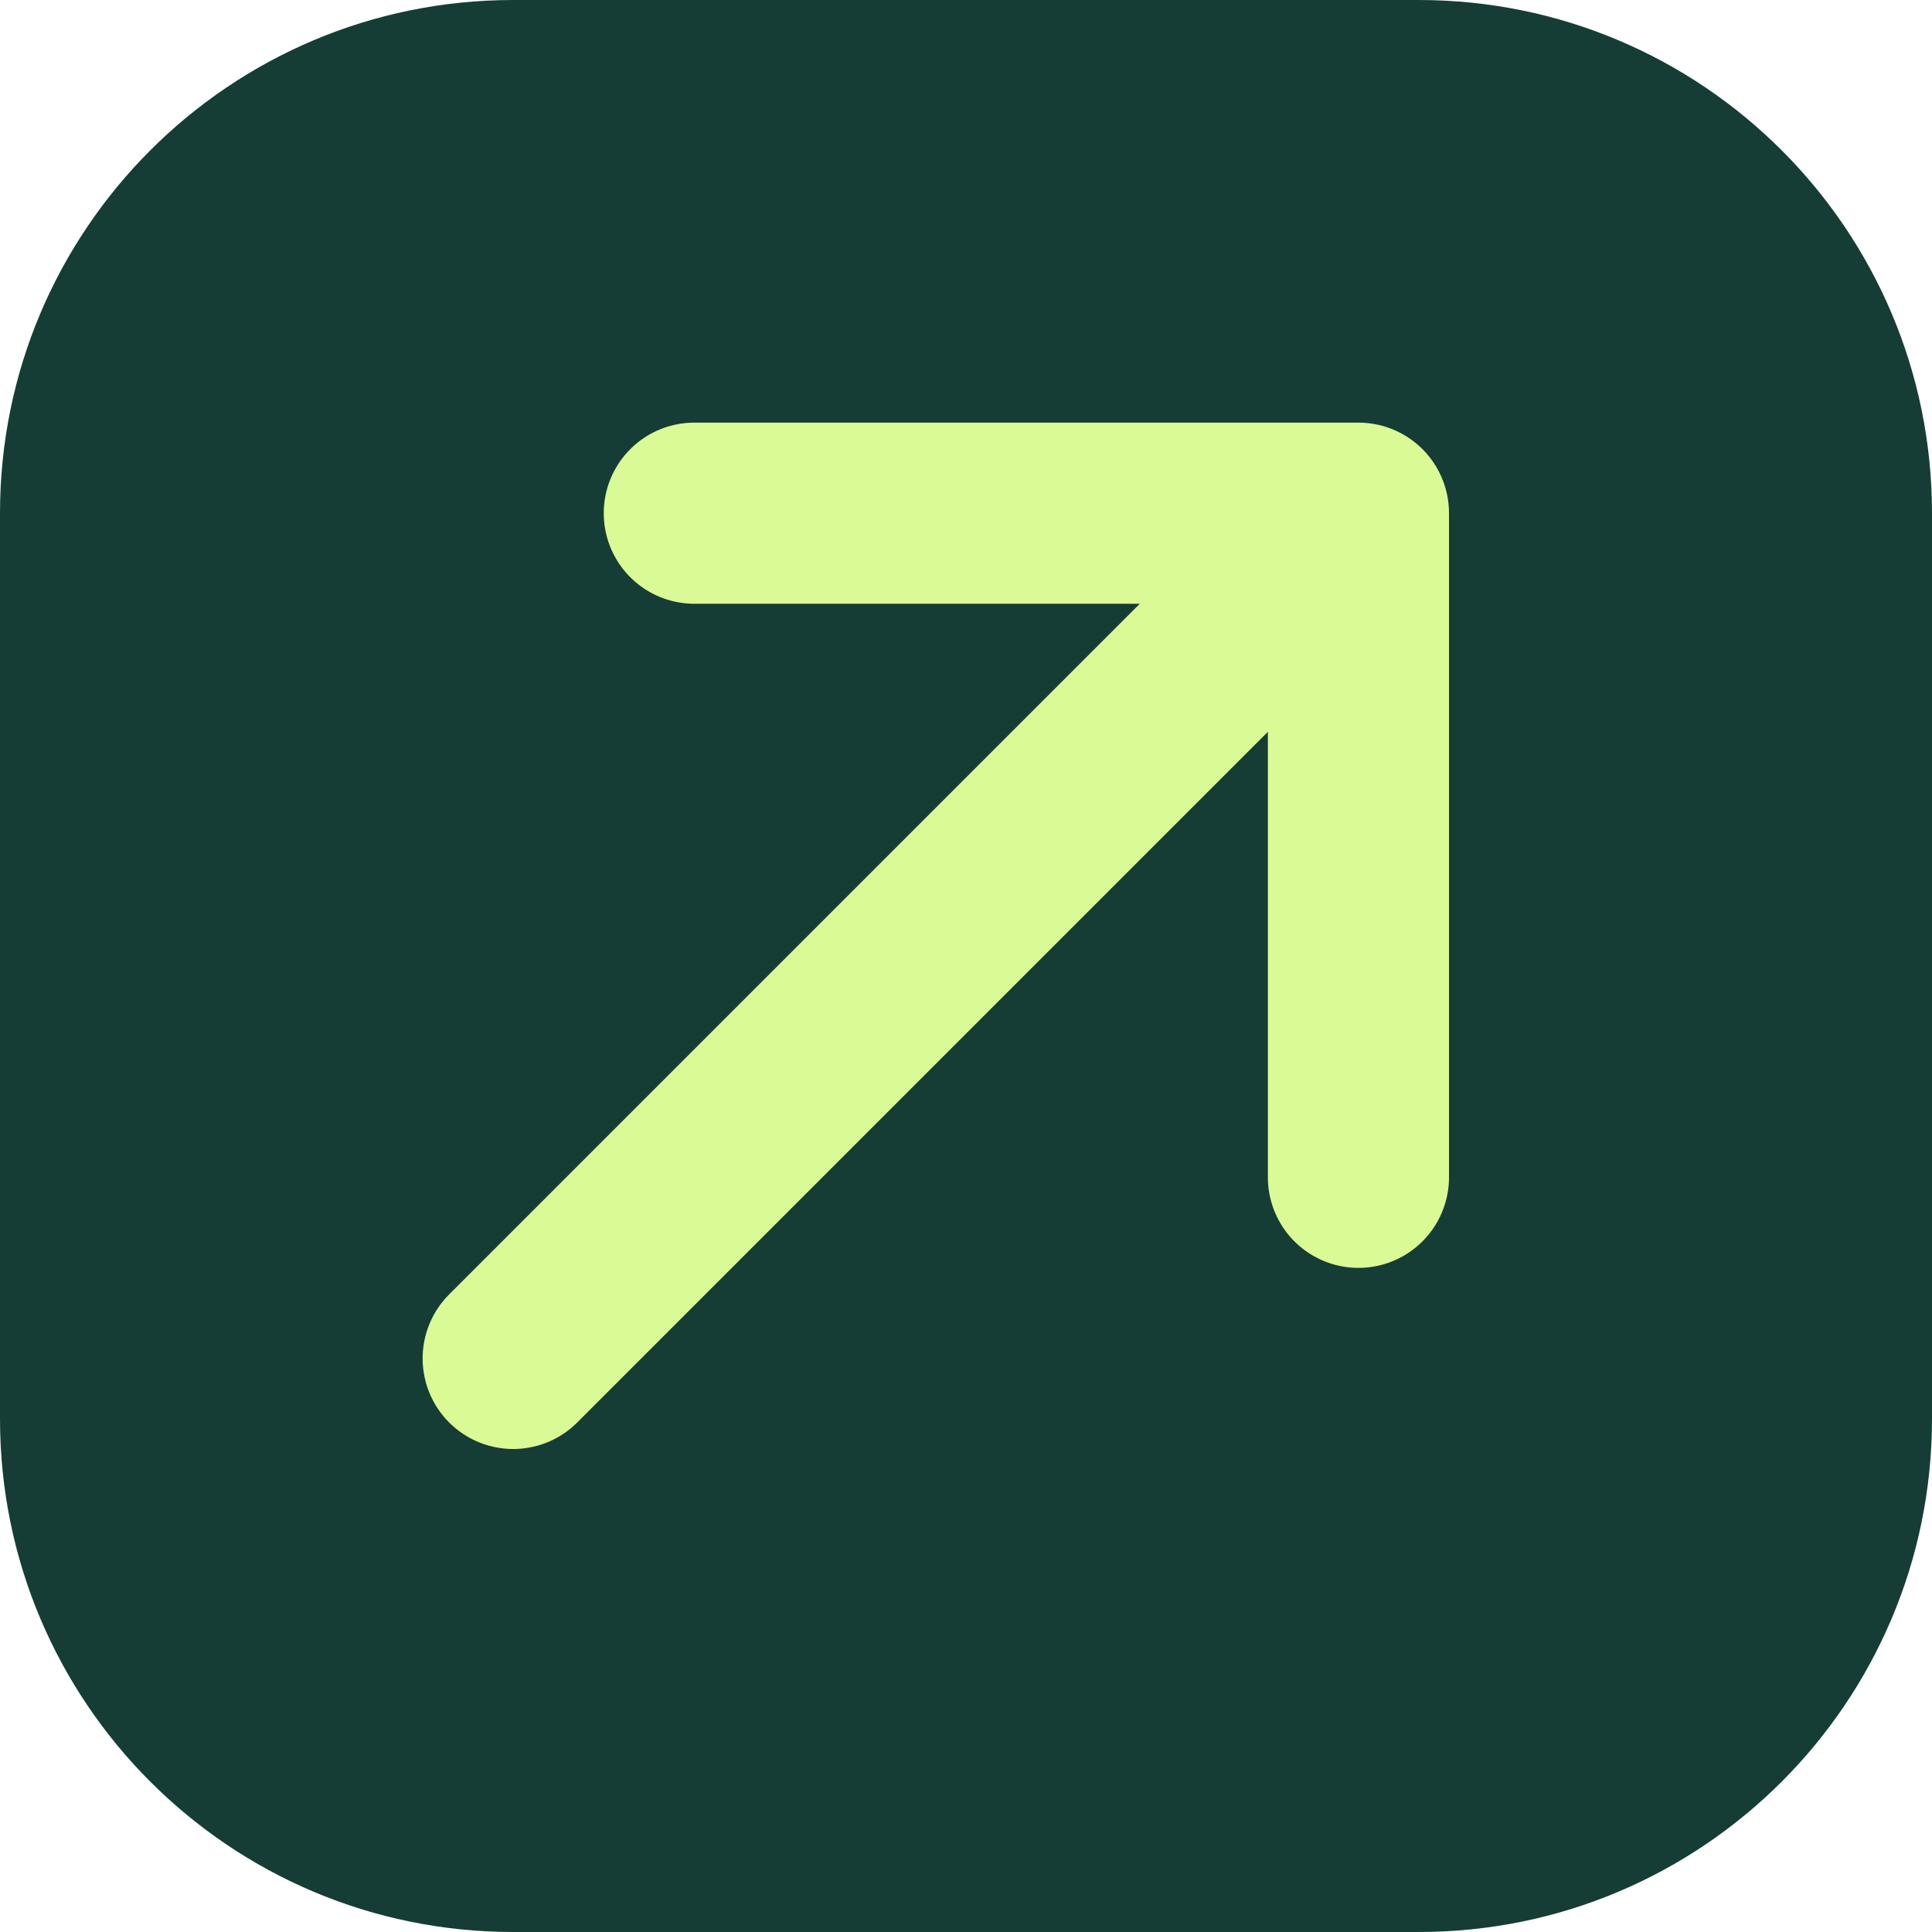
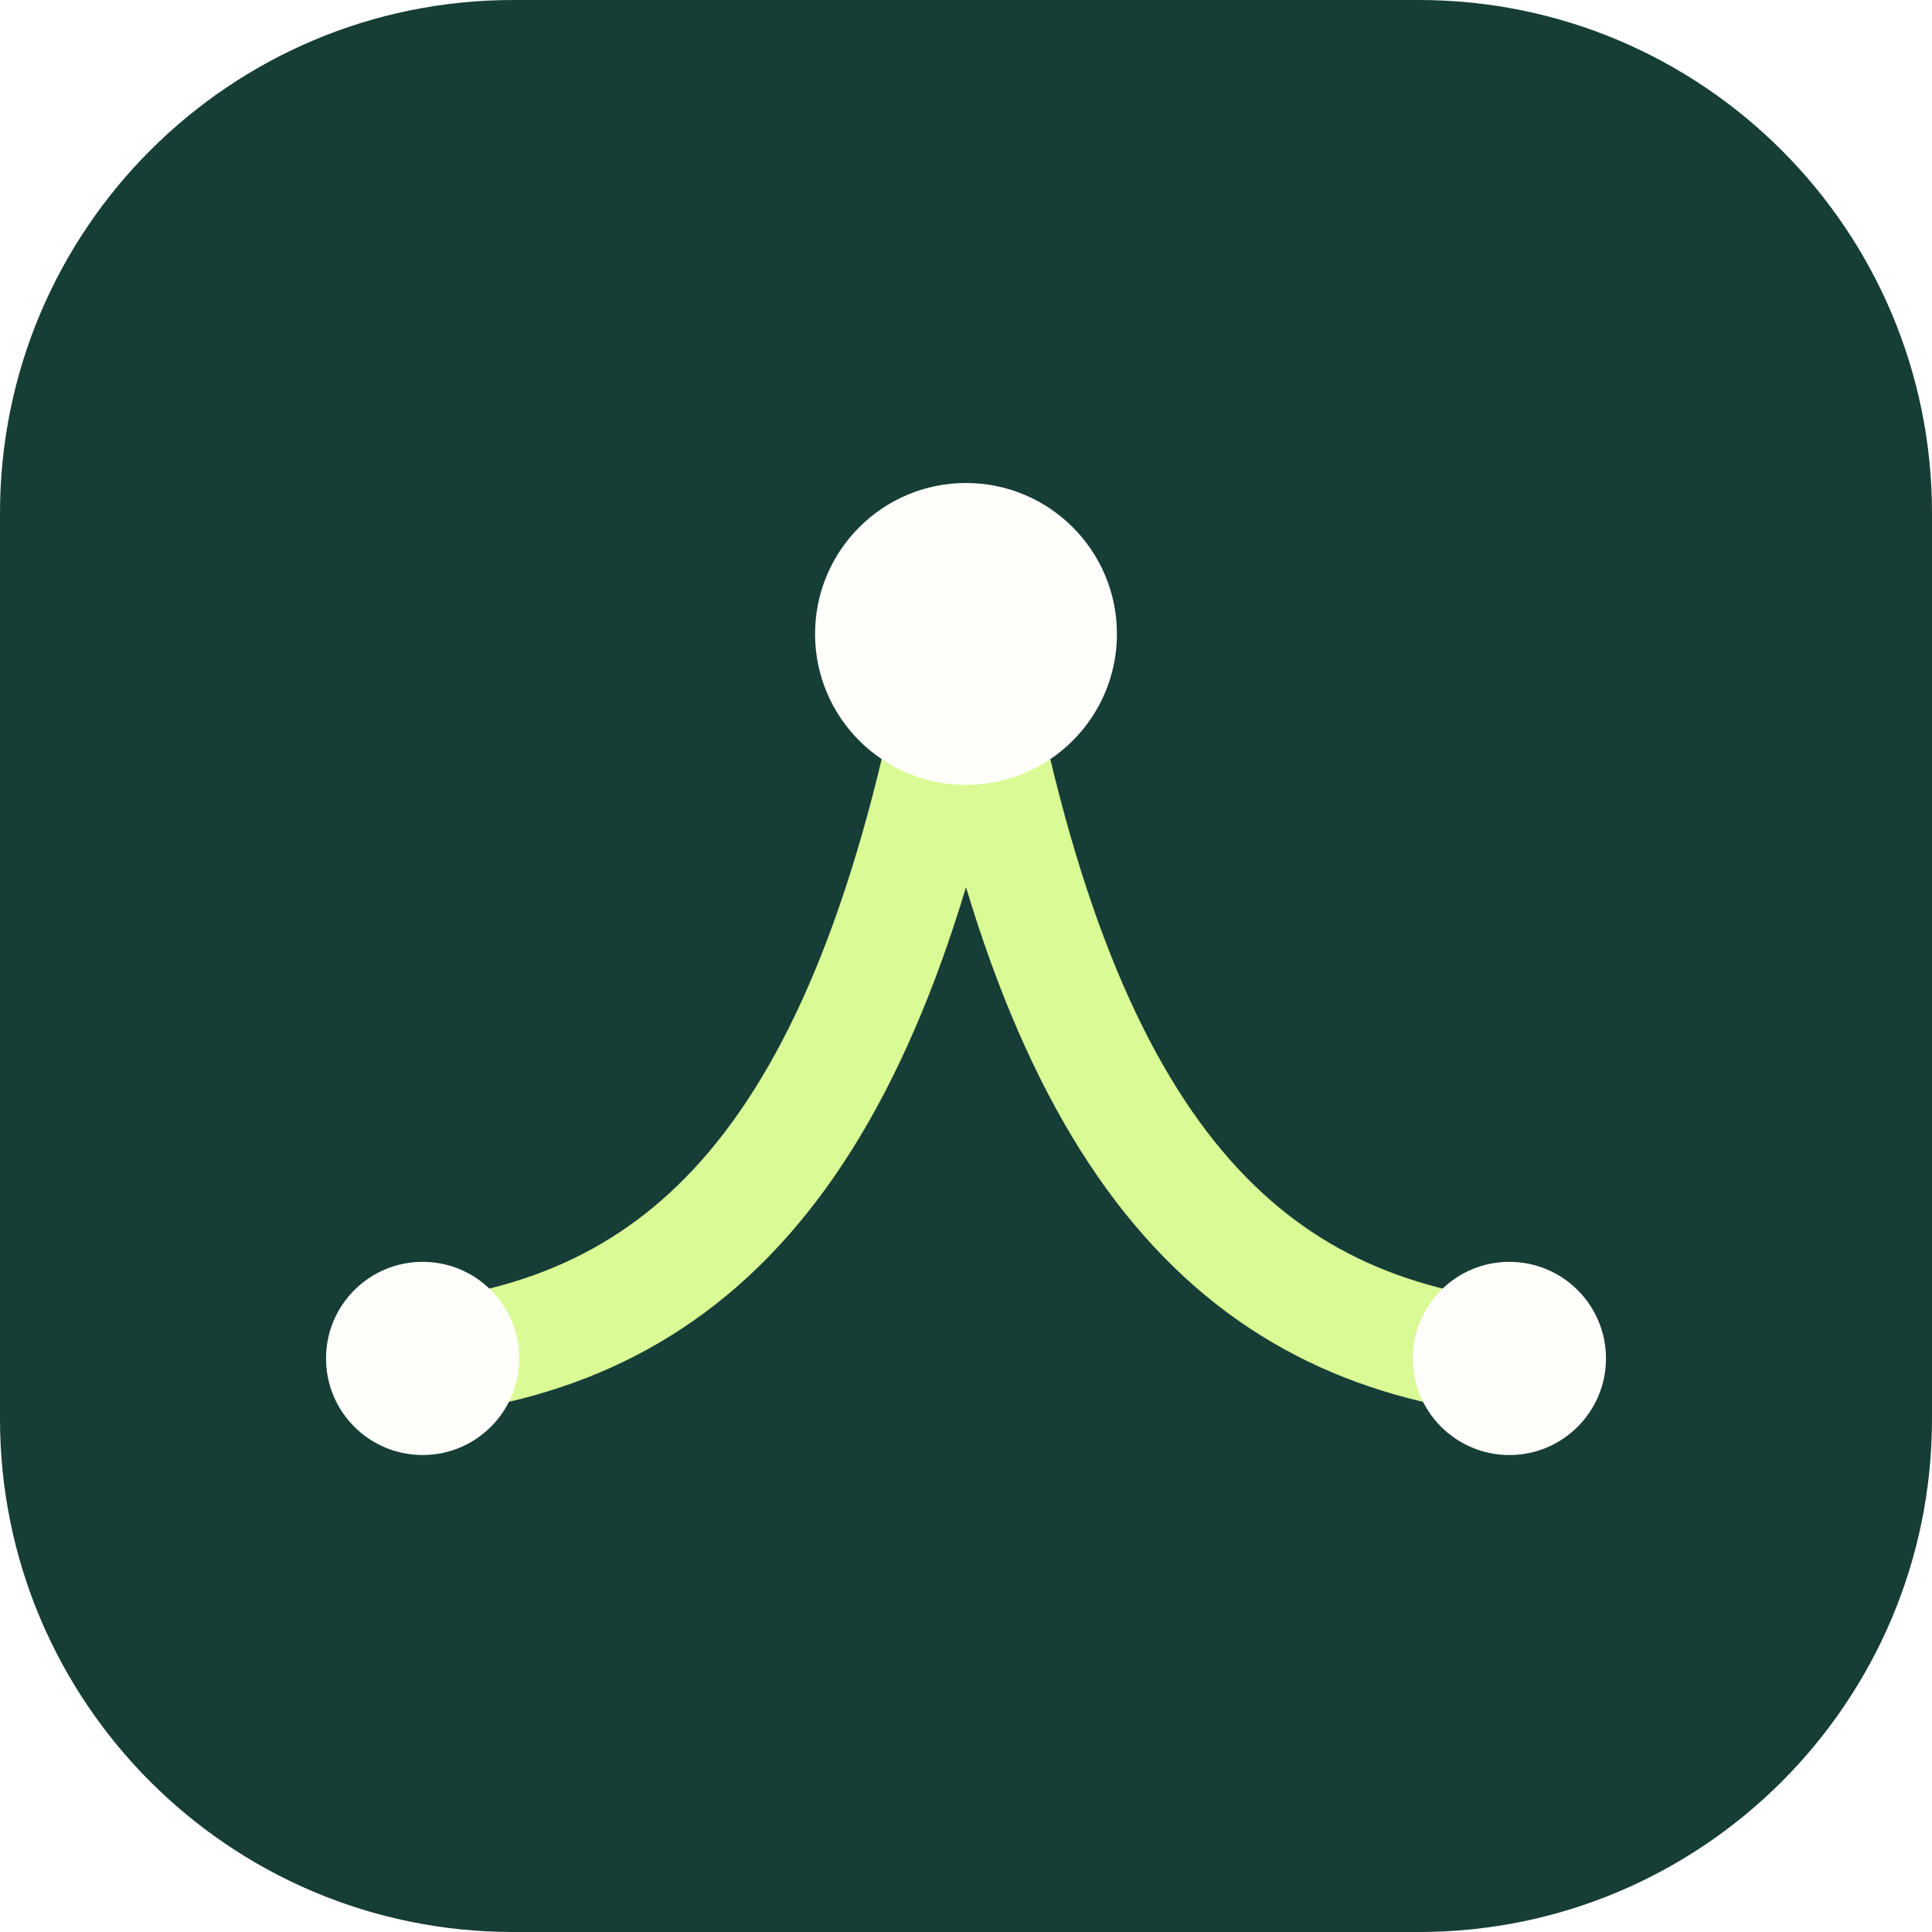
<svg xmlns="http://www.w3.org/2000/svg" viewBox="0 0 64 64">
-   <rect width="64" height="64" rx="17" fill="#153d36" />
-   <path d="M17 45 45 17M23 17h22v22" fill="none" stroke="#dafa95" stroke-width="6" stroke-linecap="round" stroke-linejoin="round" />
+   <rect width="64" height="64" rx="17" fill="#163d36" />
+   <path d="M14 45c9-1 15-7 18-24 3 17 9 23 18 24" fill="none" stroke="#dafa95" stroke-width="3.8" stroke-linecap="round" />
+   <circle cx="32" cy="21" r="5" fill="#fffefa" />
+   <circle cx="14" cy="45" r="3.2" fill="#fffefa" />
+   <circle cx="50" cy="45" r="3.2" fill="#fffefa" />
</svg>
